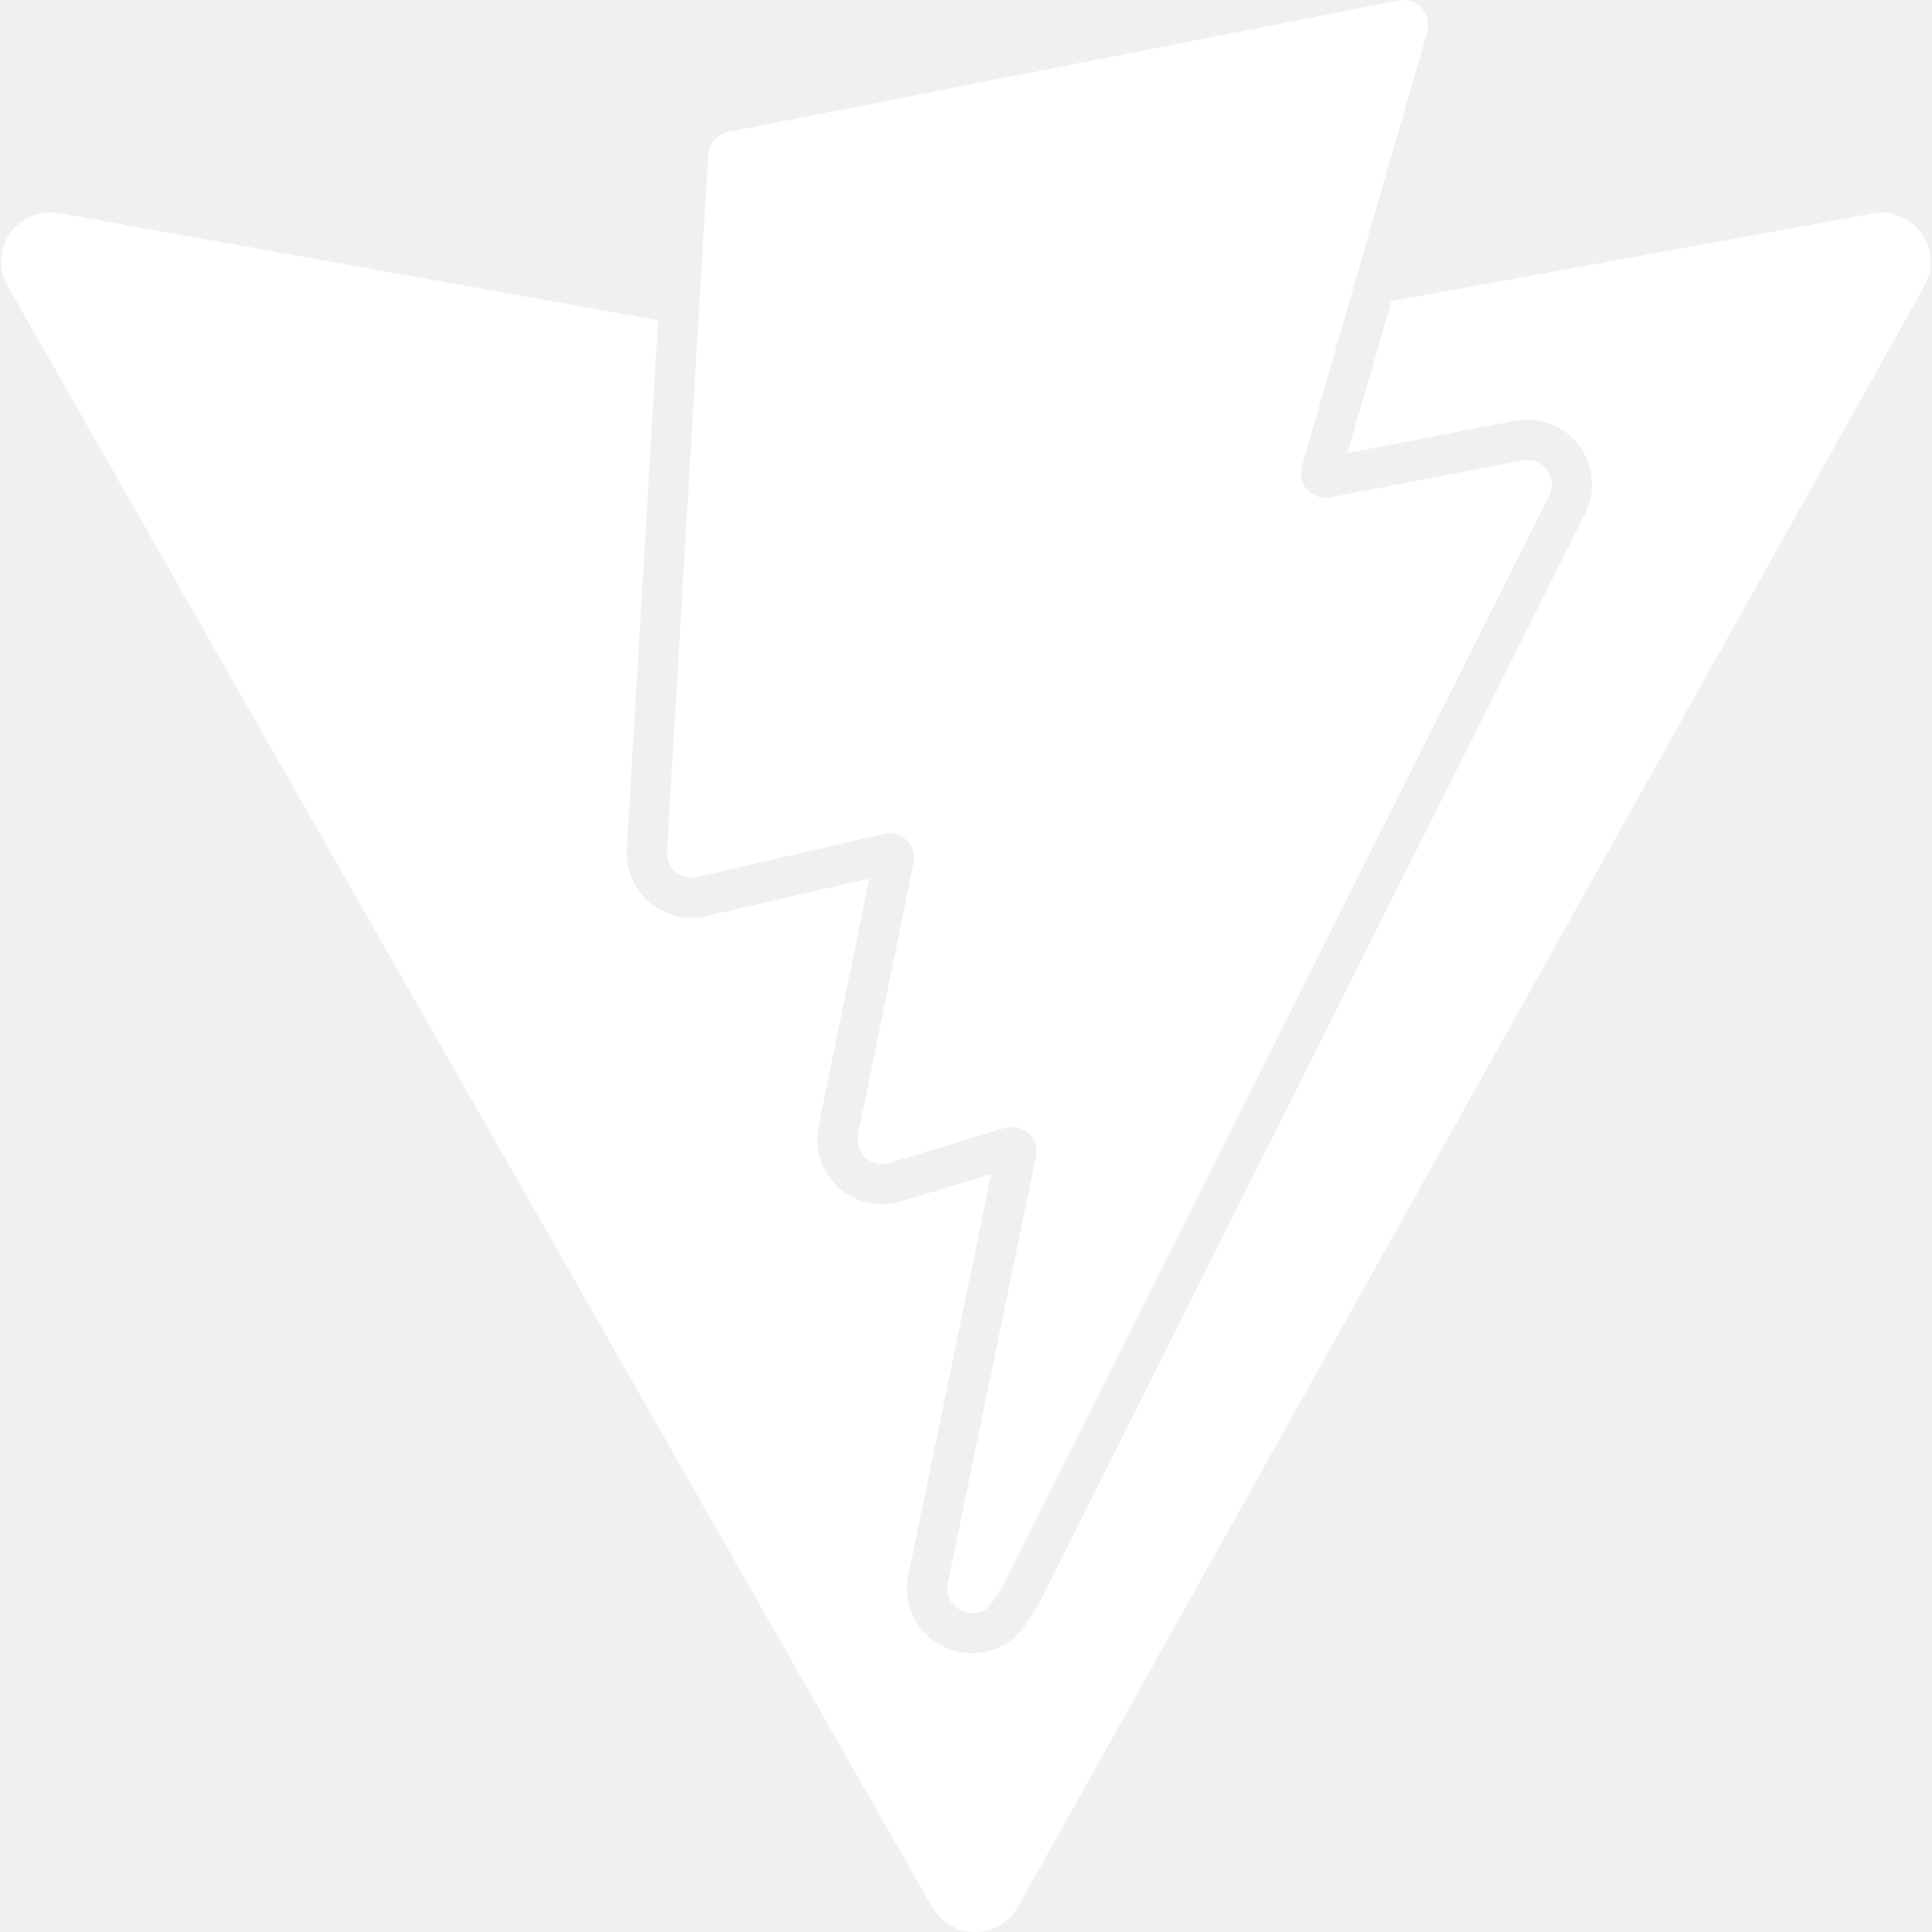
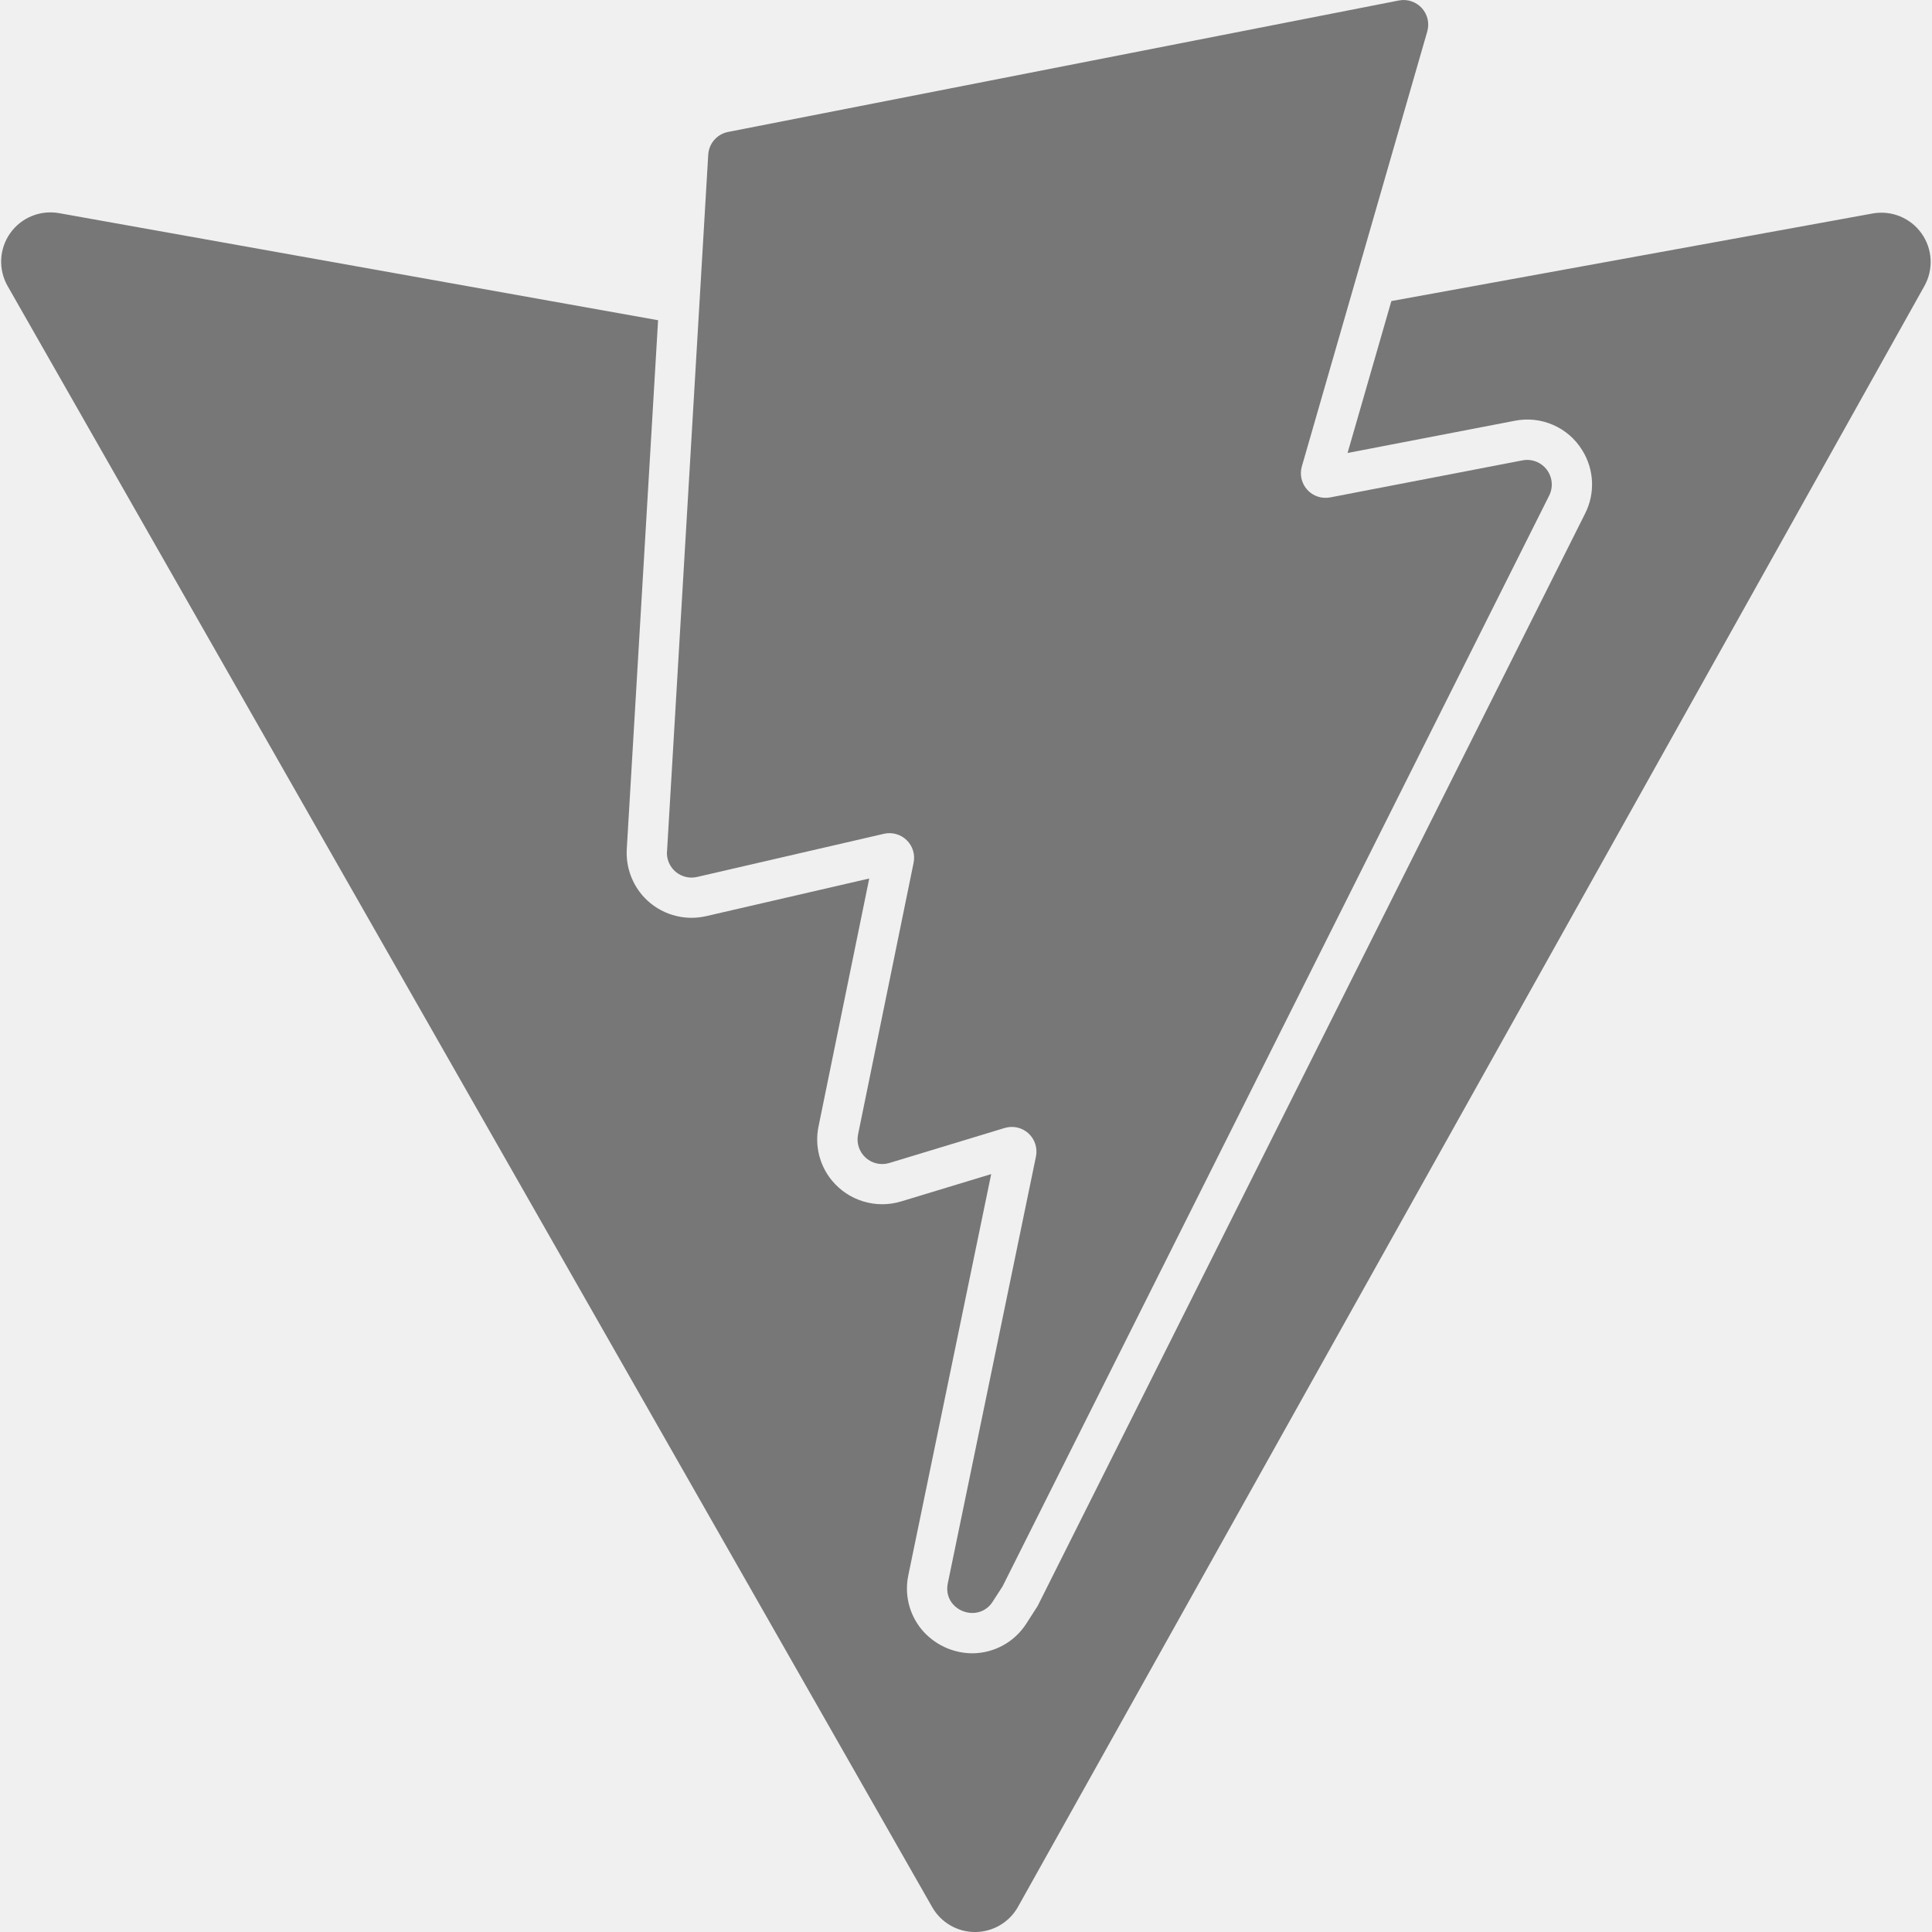
<svg xmlns="http://www.w3.org/2000/svg" role="img" height="60px" width="60px" viewBox="0 0 24 24">
-   <path d="m8.286 10.578.512-8.657a.306.306 0 0 1 .247-.282L17.377.006a.306.306 0 0 1 .353.385l-1.558 5.403a.306.306 0 0 0 .352.385l2.388-.46a.306.306 0 0 1 .332.438l-6.79 13.55-.123.19a.294.294 0 0 1-.252.14c-.177 0-.35-.152-.305-.369l1.095-5.301a.306.306 0 0 0-.388-.355l-1.433.435a.306.306 0 0 1-.389-.354l.69-3.375a.306.306 0 0 0-.37-.36l-2.32.536a.306.306 0 0 1-.374-.316zm14.976-7.926L17.284 3.74l-.544 1.887 2.077-.4a.8.8 0 0 1 .84.369.8.8 0 0 1 .034.783L12.9 19.93l-.013.025-.015.023-.122.19a.801.801 0 0 1-.672.37.826.826 0 0 1-.634-.302.8.8 0 0 1-.16-.67l1.029-4.981-1.12.34a.81.81 0 0 1-.86-.262.802.802 0 0 1-.165-.67l.63-3.08-2.027.468a.808.808 0 0 1-.768-.233.81.81 0 0 1-.217-.6l.389-6.57-7.44-1.33a.612.612 0 0 0-.64.906L11.58 23.691a.612.612 0 0 0 1.066-.004l11.26-20.135a.612.612 0 0 0-.644-.9z" fill="#ffffff" />
+   <path d="m8.286 10.578.512-8.657a.306.306 0 0 1 .247-.282L17.377.006a.306.306 0 0 1 .353.385l-1.558 5.403a.306.306 0 0 0 .352.385l2.388-.46a.306.306 0 0 1 .332.438l-6.79 13.55-.123.19a.294.294 0 0 1-.252.14c-.177 0-.35-.152-.305-.369l1.095-5.301a.306.306 0 0 0-.388-.355l-1.433.435a.306.306 0 0 1-.389-.354l.69-3.375a.306.306 0 0 0-.37-.36l-2.32.536a.306.306 0 0 1-.374-.316zm14.976-7.926L17.284 3.74l-.544 1.887 2.077-.4a.8.8 0 0 1 .84.369.8.8 0 0 1 .034.783L12.9 19.93l-.013.025-.015.023-.122.19a.801.801 0 0 1-.672.37.826.826 0 0 1-.634-.302.8.8 0 0 1-.16-.67l1.029-4.981-1.12.34a.81.81 0 0 1-.86-.262.802.802 0 0 1-.165-.67l.63-3.08-2.027.468a.808.808 0 0 1-.768-.233.81.81 0 0 1-.217-.6l.389-6.57-7.44-1.33a.612.612 0 0 0-.64.906L11.58 23.691a.612.612 0 0 0 1.066-.004l11.26-20.135a.612.612 0 0 0-.644-.9z" fill="#777777" />
</svg>
